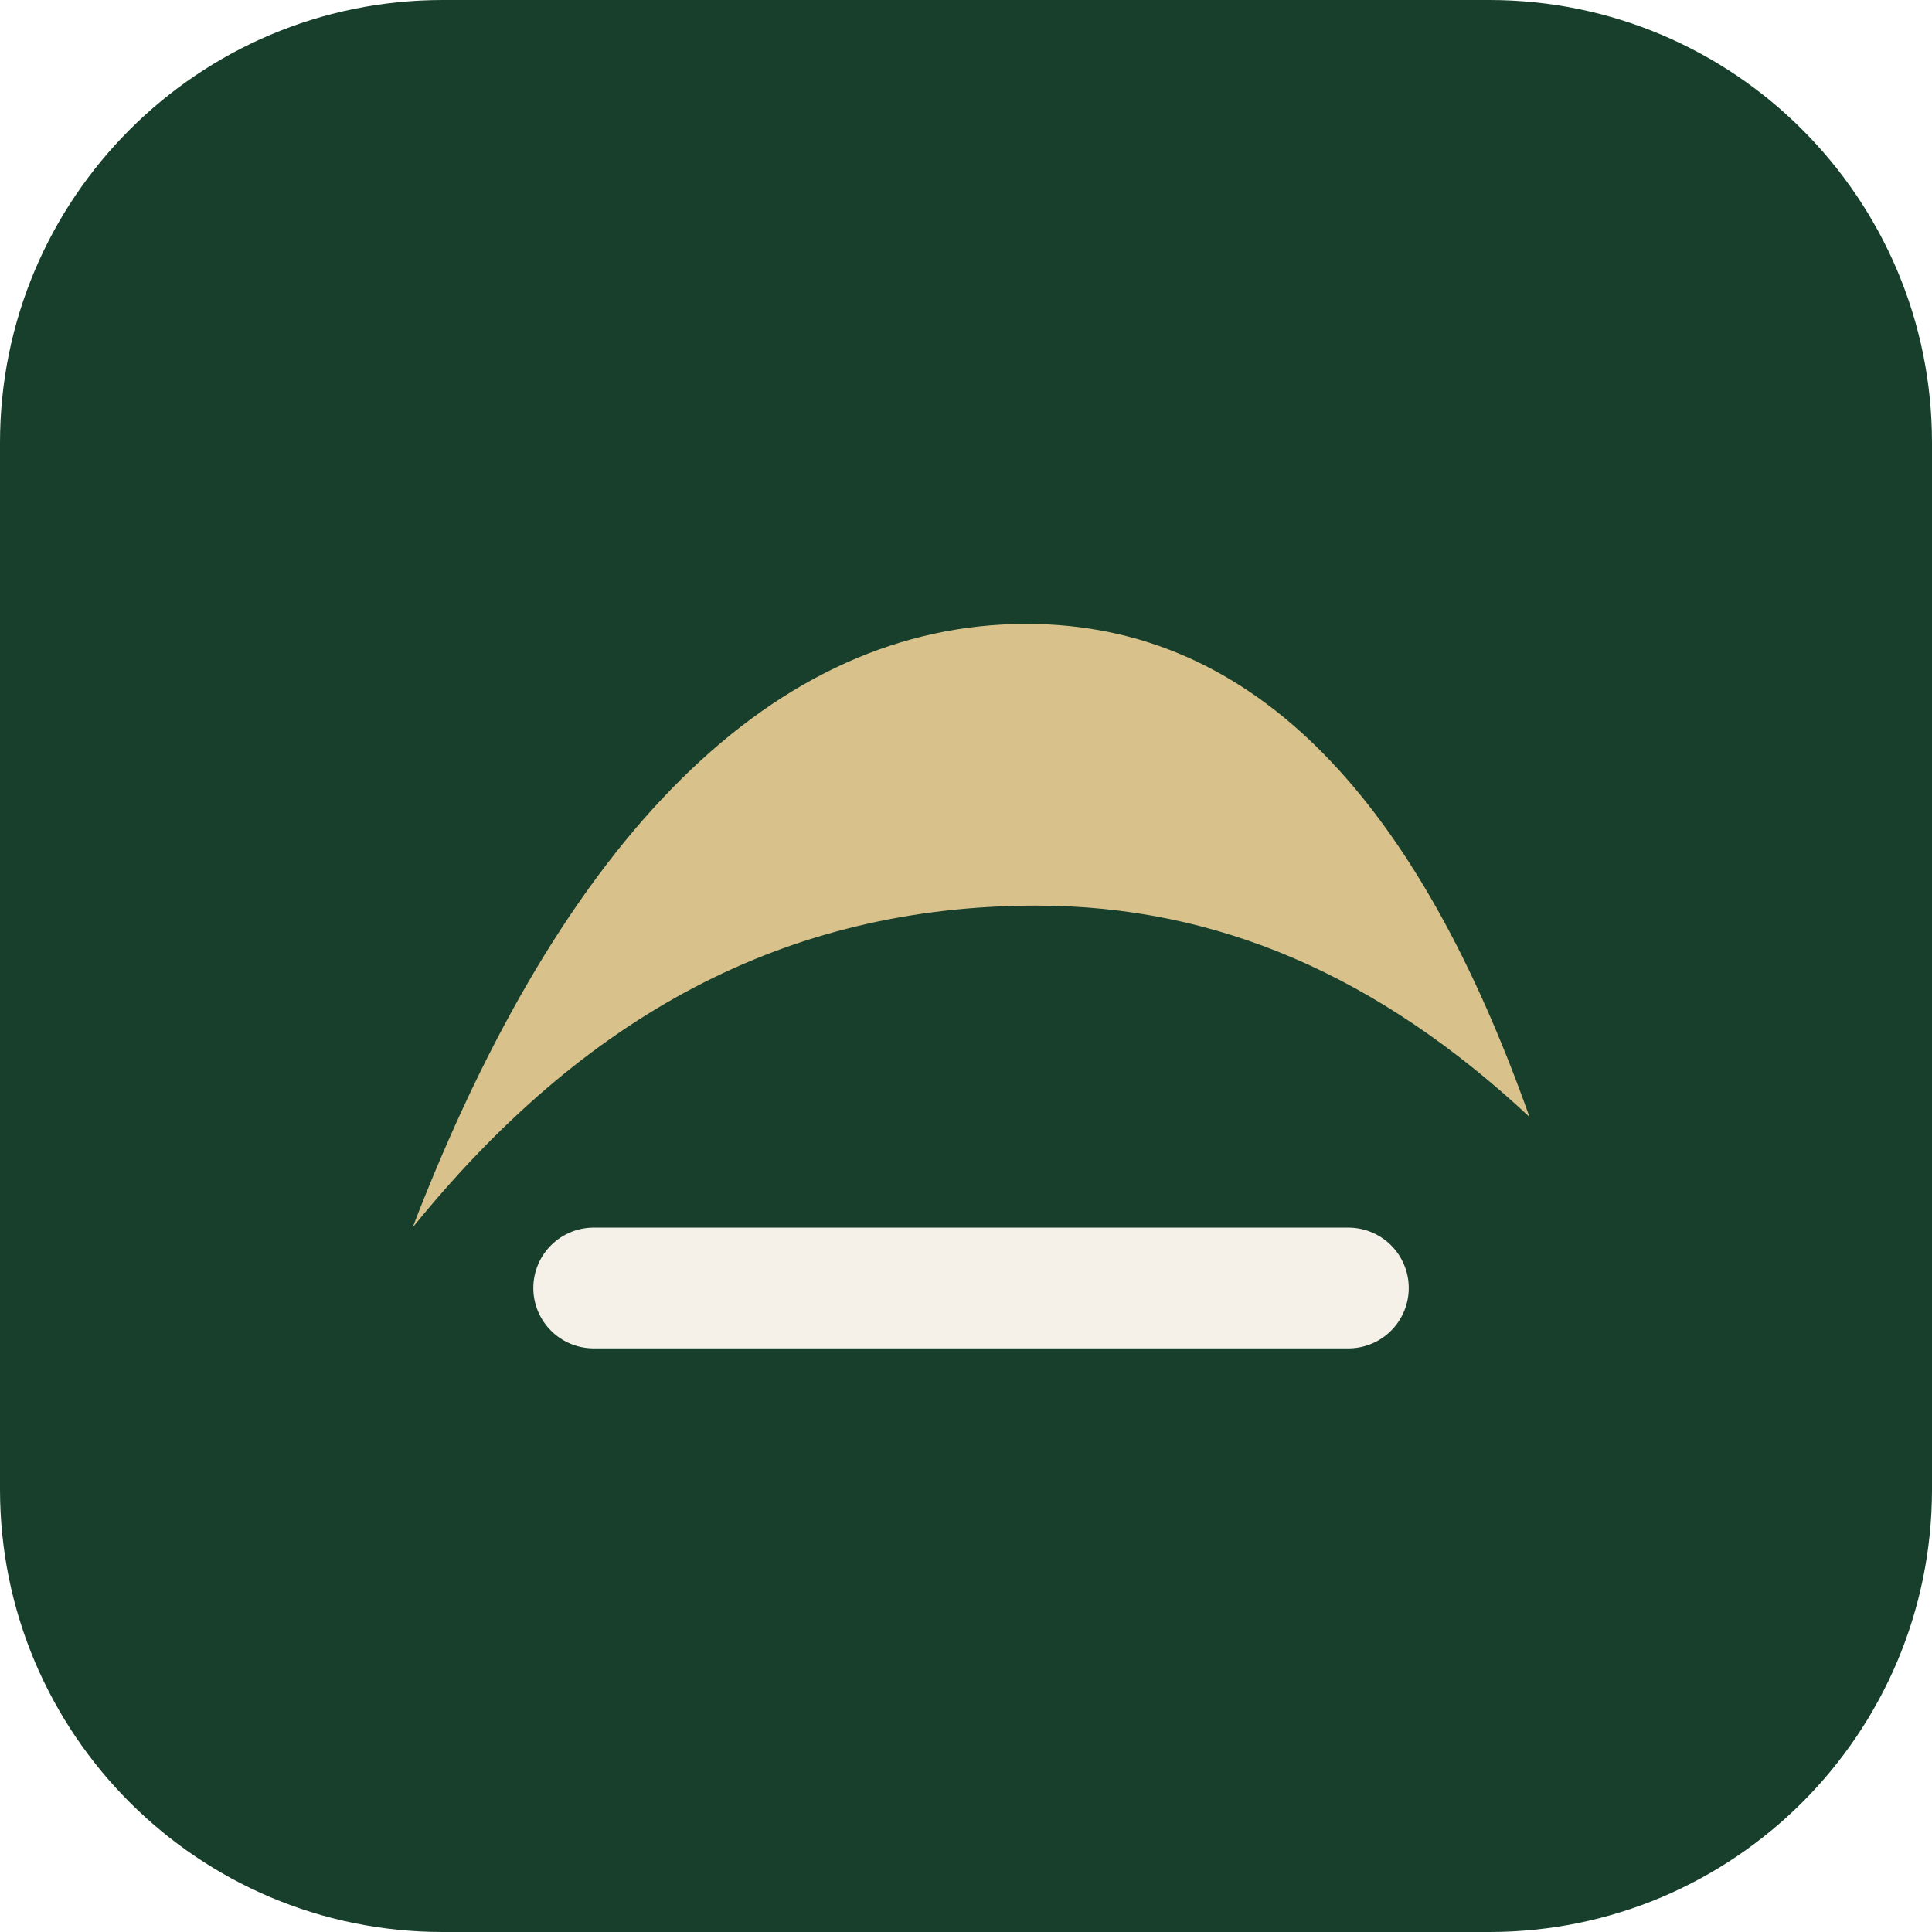
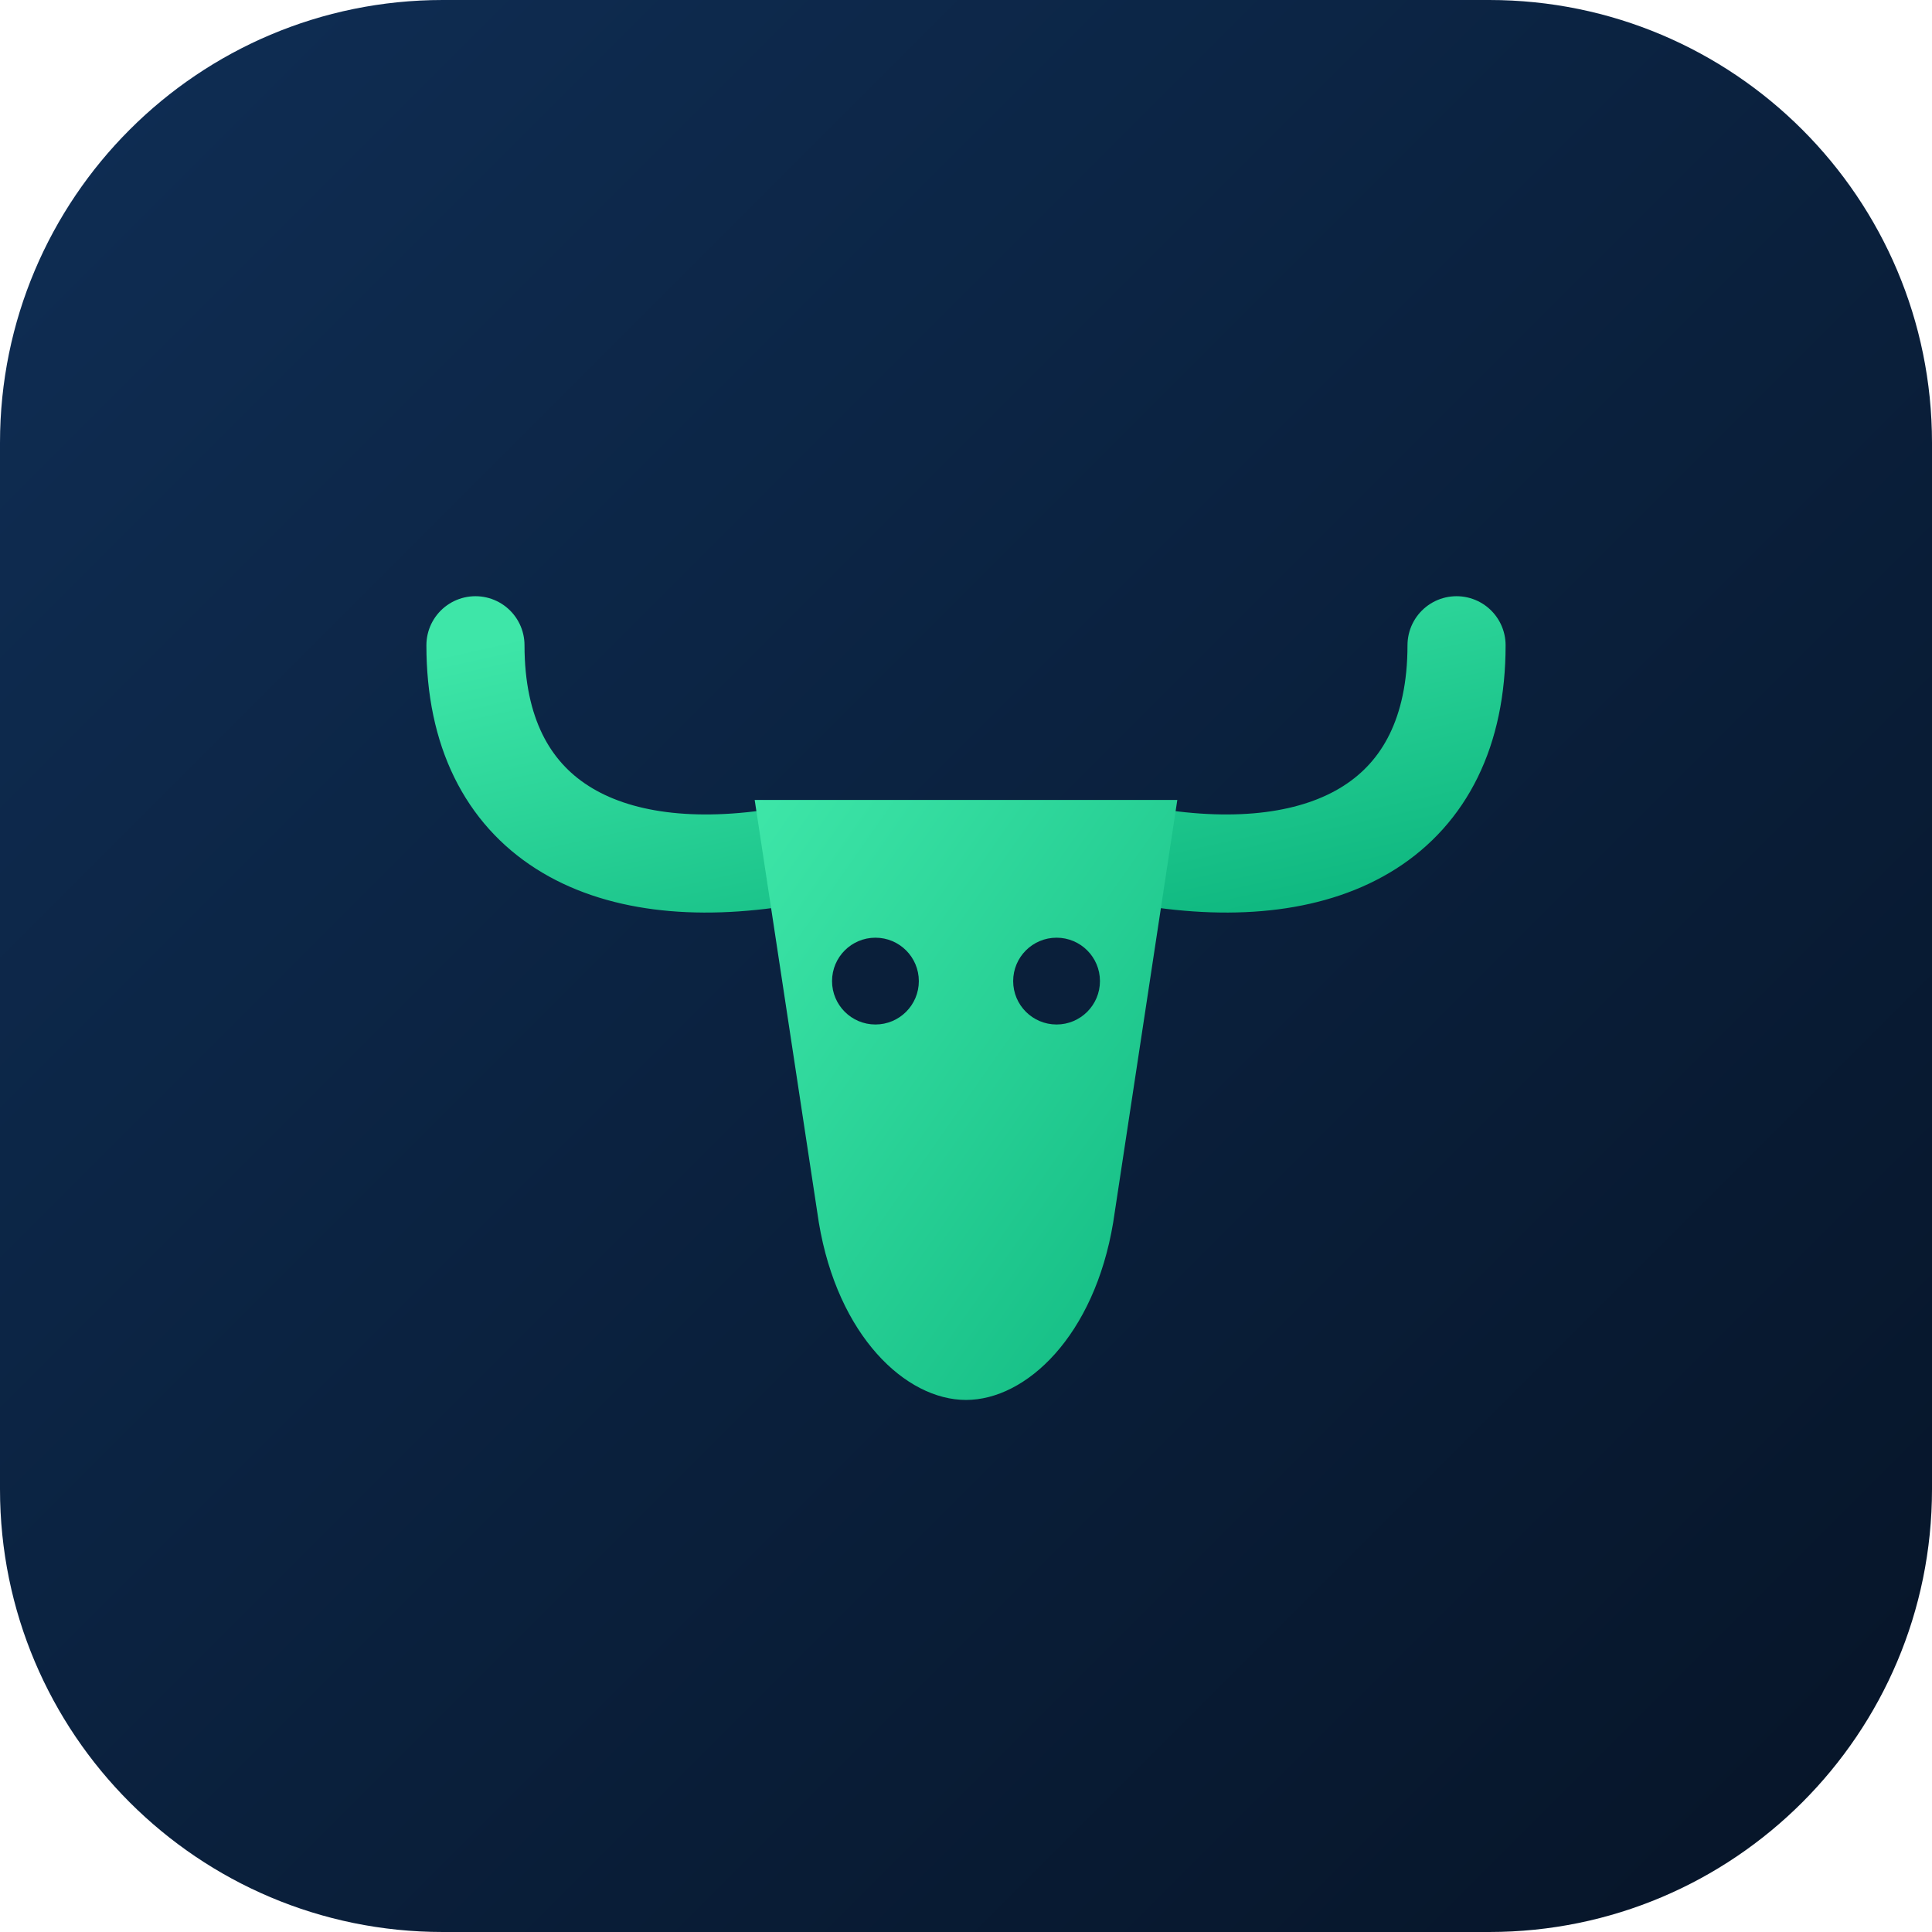
<svg xmlns="http://www.w3.org/2000/svg" viewBox="0 0 192 192">
-   <rect width="192" height="192" rx="44" fill="#173f2c" />
-   <path d="M41 122c15-39 36-60 61-60 23 0 39 18 50 49-15-14-31-21-49-21-25 0-45 11-62 32Z" fill="#d8c18b" />
-   <path d="M59 128h75" stroke="#f5f1e8" stroke-width="12" stroke-linecap="round" />
+   <defs>
+     <linearGradient id="g" x1="0" y1="0" x2="1" y2="1">
+       <stop offset="0" stop-color="#3ee6a8" />
+       <stop offset="1" stop-color="#10b981" />
+     </linearGradient>
+     <linearGradient id="b" x1="0" y1="0" x2="1" y2="1">
+       <stop offset="0" stop-color="#0f2e55" />
+       <stop offset="1" stop-color="#061427" />
+     </linearGradient>
+   </defs>
+   <rect width="192" height="192" rx="44" fill="url(#b)" />
+   <g transform="translate(36.0 36.0) scale(3.75)">
+     <path d="M3 7.5c0 4.6 3.4 6.4 8.2 5.6M29 7.5c0 4.6-3.4 6.4-8.2 5.6" fill="none" stroke="url(#g)" stroke-width="2.6" stroke-linecap="round" />
+     <path d="M10.4 11.6h11.2l-1.7 11.2c-.5 3-2.3 4.7-3.9 4.7s-3.4-1.7-3.9-4.7l-1.7-11.2Z" fill="url(#g)" />
+     <circle cx="13.6" cy="16.4" r="1.15" fill="#0a1f3a" />
+     <circle cx="18.4" cy="16.4" r="1.15" fill="#0a1f3a" />
+   </g>
</svg>
